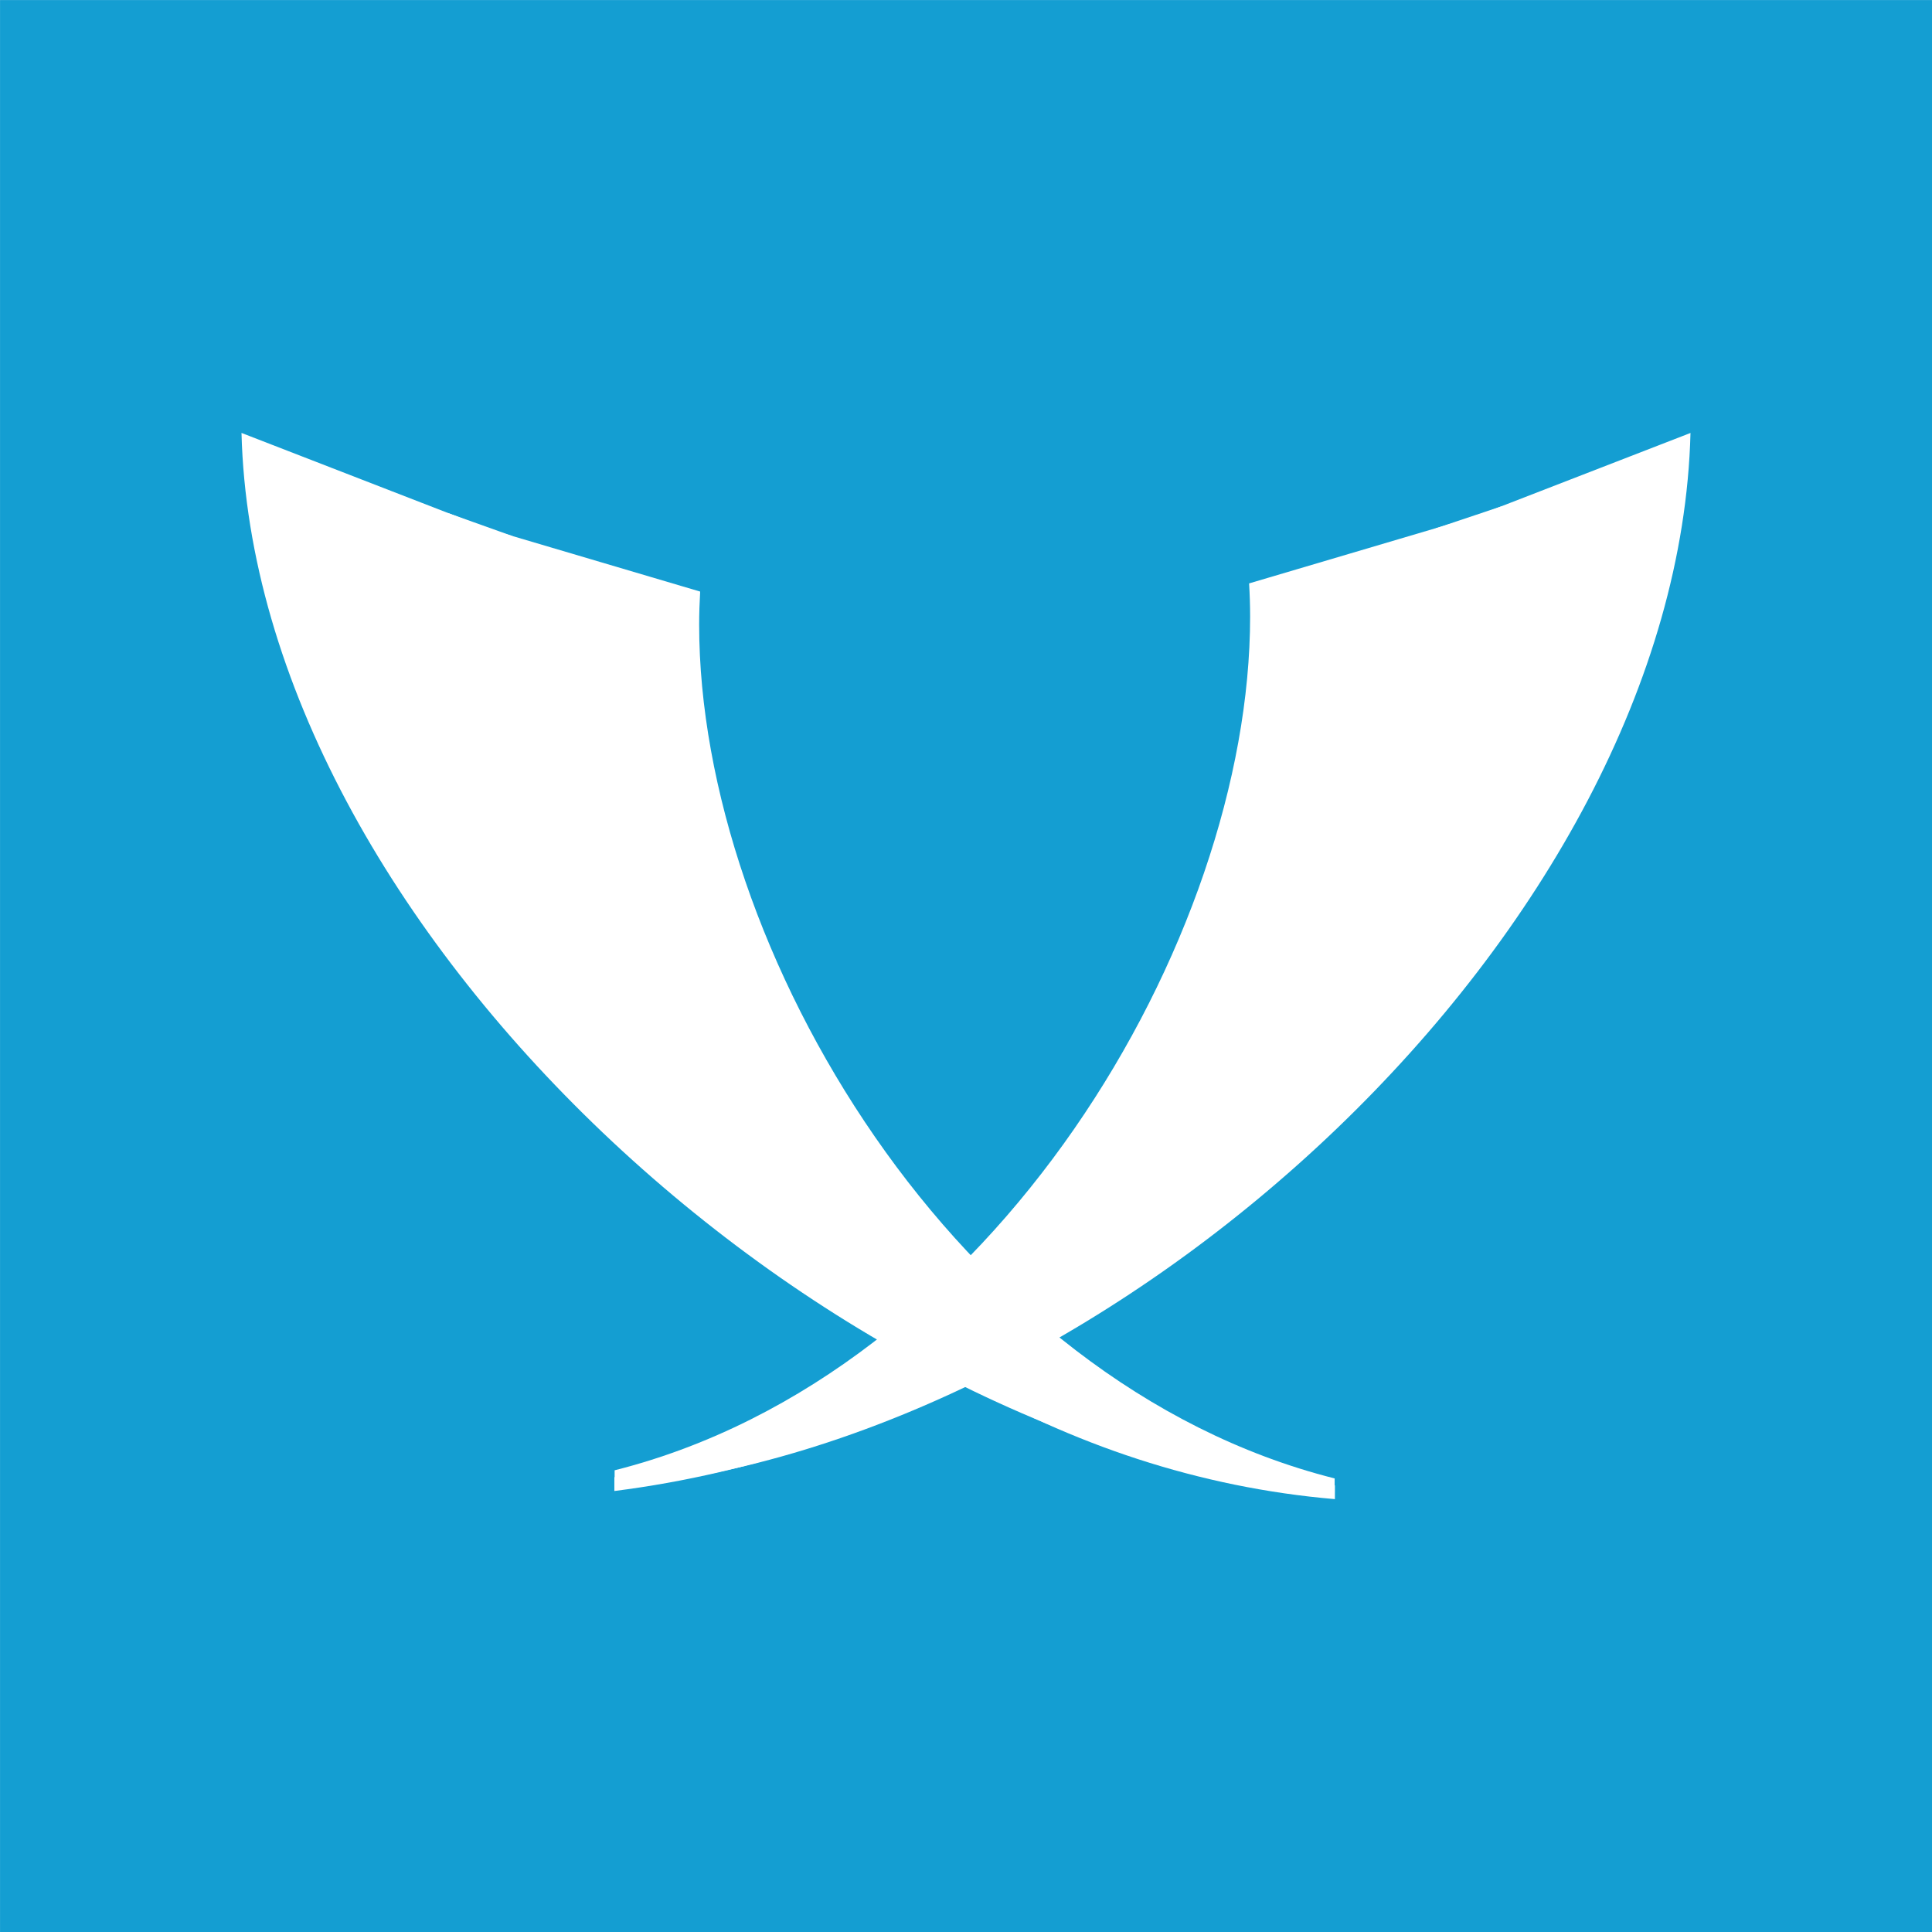
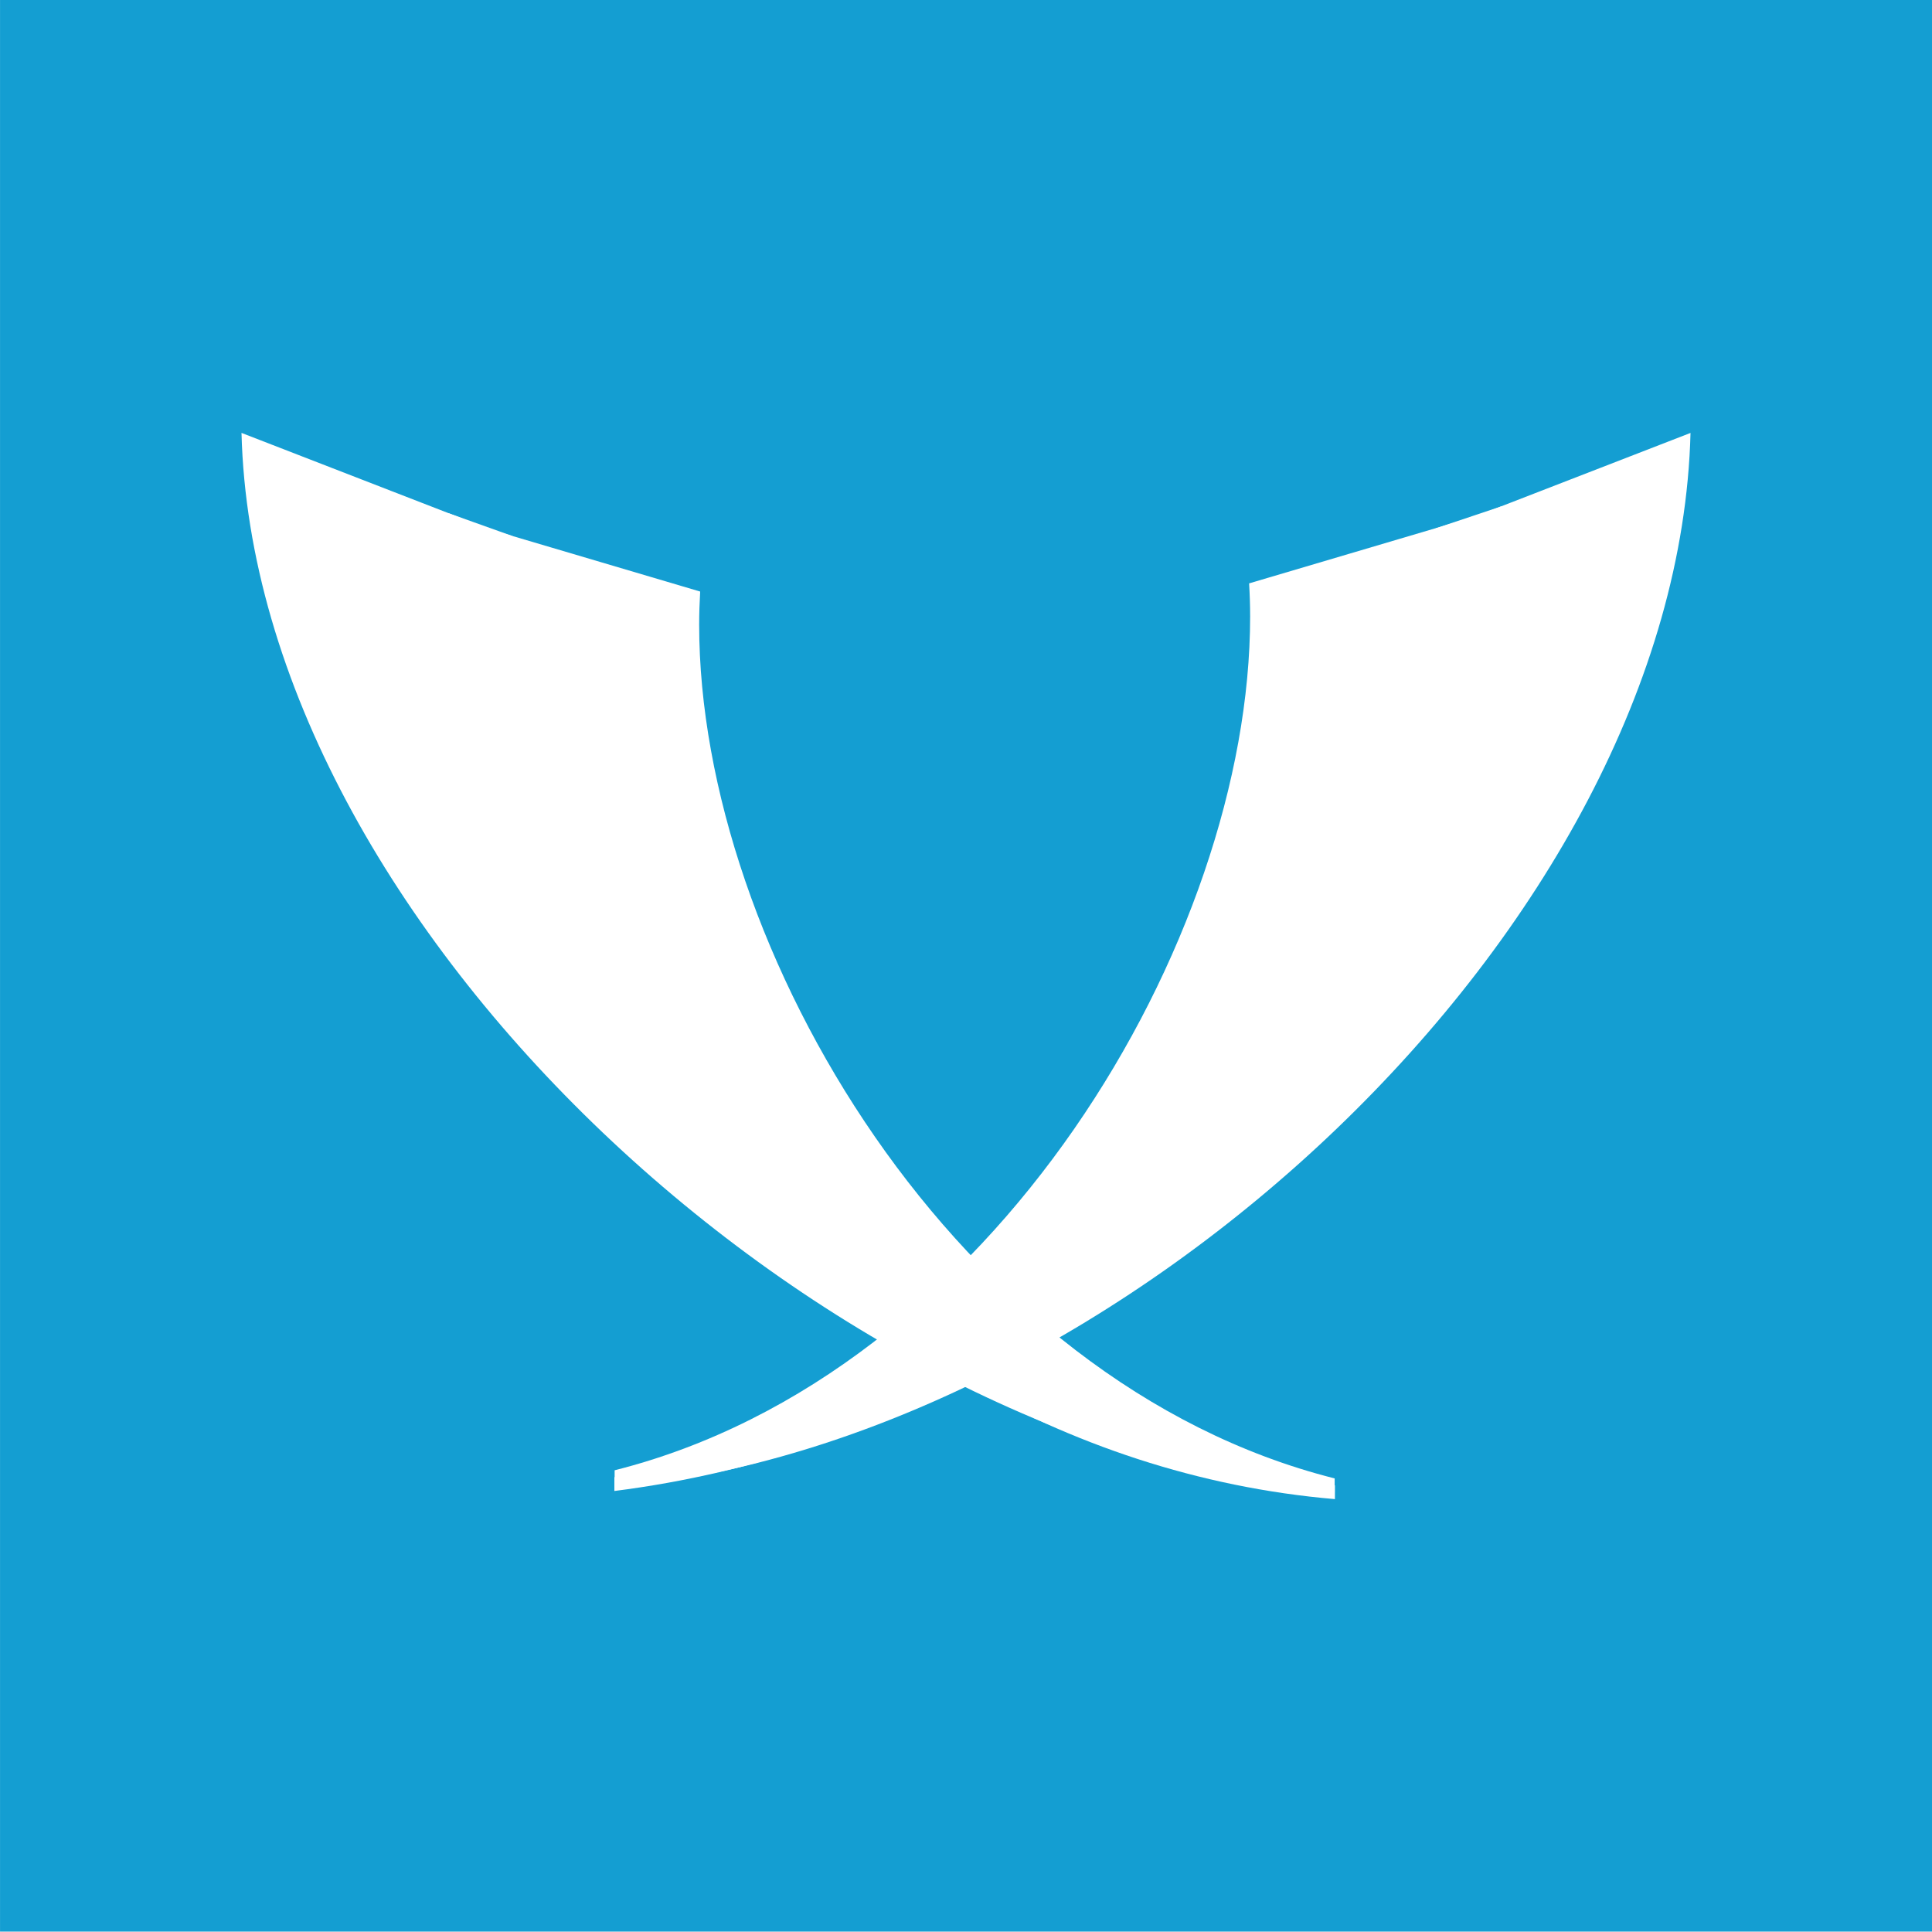
- <svg xmlns="http://www.w3.org/2000/svg" width="40" height="40" id="svg4676" version="1.1">
-   <defs id="defs4678" />
-   <g id="layer1" transform="translate(0,-1012.362)">
-     <g transform="matrix(2,0,0,2,528.2787,-2165.067)" id="g8560">
-       <rect style="fill:#149ed2;fill-opacity:1;stroke:none" id="rect8562" width="20" height="20" x="-264.139" y="1588.715" />
-       <g style="fill:#ffffff" id="g4341-8-4-2-1-1-8-4" transform="matrix(0.08675886,0,0,0.08675886,-261.6397,1593.196)">
-         <path d="m 136.29,14.189 c 0.077,1.313 -1.786,0.968 -1.786,2.293 0,38.551 -44.72,96.831 -89.847,108.19 v 1.182 c 59.957,-5.51 126.73,-66.8 128.24,-125.85 l -36.6,14.189 z" id="path4308-2-1-4-7-2-5-0" style="fill:#ffffff" />
-         <path d="m 120.23,17.96 c 0.077,1.313 0.121,2.633 0.121,3.958 0,38.551 -30.7,90.497 -75.827,101.86 v 1.637 c 59.065,-3.823 105.81,-63.023 105.81,-109.2 0,-2.375 -0.125,-4.729 -0.371,-7.056 l -29.73,8.796 z" id="path4310-5-2-3-2-2-1-2" style="fill:#ffffff" />
-         <path d="m 36.599,14.189 c -0.077,1.313 1.787,0.968 1.787,2.293 0,38.551 46.558,97.366 91.688,108.73 v 1.639 C 70.121,121.331 1.514,59.051 0.004,0.001 L 36.603,14.19 z" id="path4319-6-8-0-9-0-6-7" style="fill:#ffffff" />
-         <path d="m 54.731,18.932 c -0.076,1.313 -0.12,2.63 -0.12,3.957 0,38.551 30.699,90.497 75.827,101.86 v 1.639 c -59.044,-2.79 -105.81,-63.024 -105.81,-109.2 0,-2.375 0.128,-4.729 0.371,-7.056 l 29.73,8.798 z" id="path4321-1-5-4-9-5-2-5" style="fill:#ffffff" />
-         <path d="m 24.713,9.583 7.617,2.722 c -0.041,0.962 -0.066,2.254 -0.066,3.225 0,41.219 37.271,98.204 87.272,107.12 3.245,1.088 7.538,2.077 10.932,2.931 v 1.638 C 65.214,121.659 19.368,55.353 24.708,9.579 z" id="path4323-1-1-0-3-9-7-8" style="fill:#ffffff" />
-         <path d="m 150.34,8.76 -7.833,2.625 c 0.041,0.963 0.191,2.203 0.191,3.173 0,41.219 -37.272,98.205 -87.274,107.12 -3.243,1.089 -7.538,2.077 -10.93,2.932 v 1.639 c 68.344,-8.66 111.18,-71.719 105.84,-117.49 z" id="path4325-4-9-3-7-0-4-6" style="fill:#ffffff" />
-       </g>
-     </g>
+ <svg xmlns="http://www.w3.org/2000/svg" viewBox="0 0 40 40">
+   <g transform="matrix(2 0 0 2 528.2787 -3177.429)">
+     <path fill="#149ed2" d="m-264.139,1588.71h20v20h-20z" />
+   </g>
+   <g fill="#fff" transform="matrix(.17352 0 0 .17352 4.99931 8.9626)">
+     <path d="m136.29,14.189c.077,1.313-1.786,.968-1.786,2.293 0,38.551-44.72,96.831-89.847,108.19v1.182c59.957-5.51 126.73-66.8 128.24-125.85l-36.6,14.189z" />
+     <path d="m120.23,17.96c.077,1.313 .121,2.633 .121,3.958 0,38.551-30.7,90.497-75.827,101.86v1.637c59.065-3.823 105.81-63.023 105.81-109.2 0-2.375-.125-4.729-.371-7.056l-29.73,8.796z" />
+     <path d="m36.599,14.189c-.077,1.313 1.787,.968 1.787,2.293 0,38.551 46.558,97.366 91.688,108.73v1.639c-59.953-5.52-128.56-67.8-130.07-126.85l36.599,14.189z" />
+     <path d="m54.731,18.932c-.076,1.313-.12,2.63-.12,3.957 0,38.551 30.699,90.497 75.827,101.86v1.639c-59.044-2.79-105.81-63.024-105.81-109.2 0-2.375 .128-4.729 .371-7.056l29.73,8.798z" />
+     <path d="m24.713,9.583 7.617,2.722c-.041,.962-.066,2.254-.066,3.225 0,41.219 37.271,98.204 87.272,107.12 3.245,1.088 7.538,2.077 10.932,2.931v1.638c-65.254-5.56-111.1-71.866-105.76-117.64z" />
+     <path d="m150.34,8.76-7.833,2.625c.041,.963 .191,2.203 .191,3.173 0,41.219-37.272,98.205-87.274,107.12-3.243,1.089-7.538,2.077-10.93,2.932v1.639c68.344-8.66 111.18-71.719 105.84-117.49z" />
  </g>
</svg>
